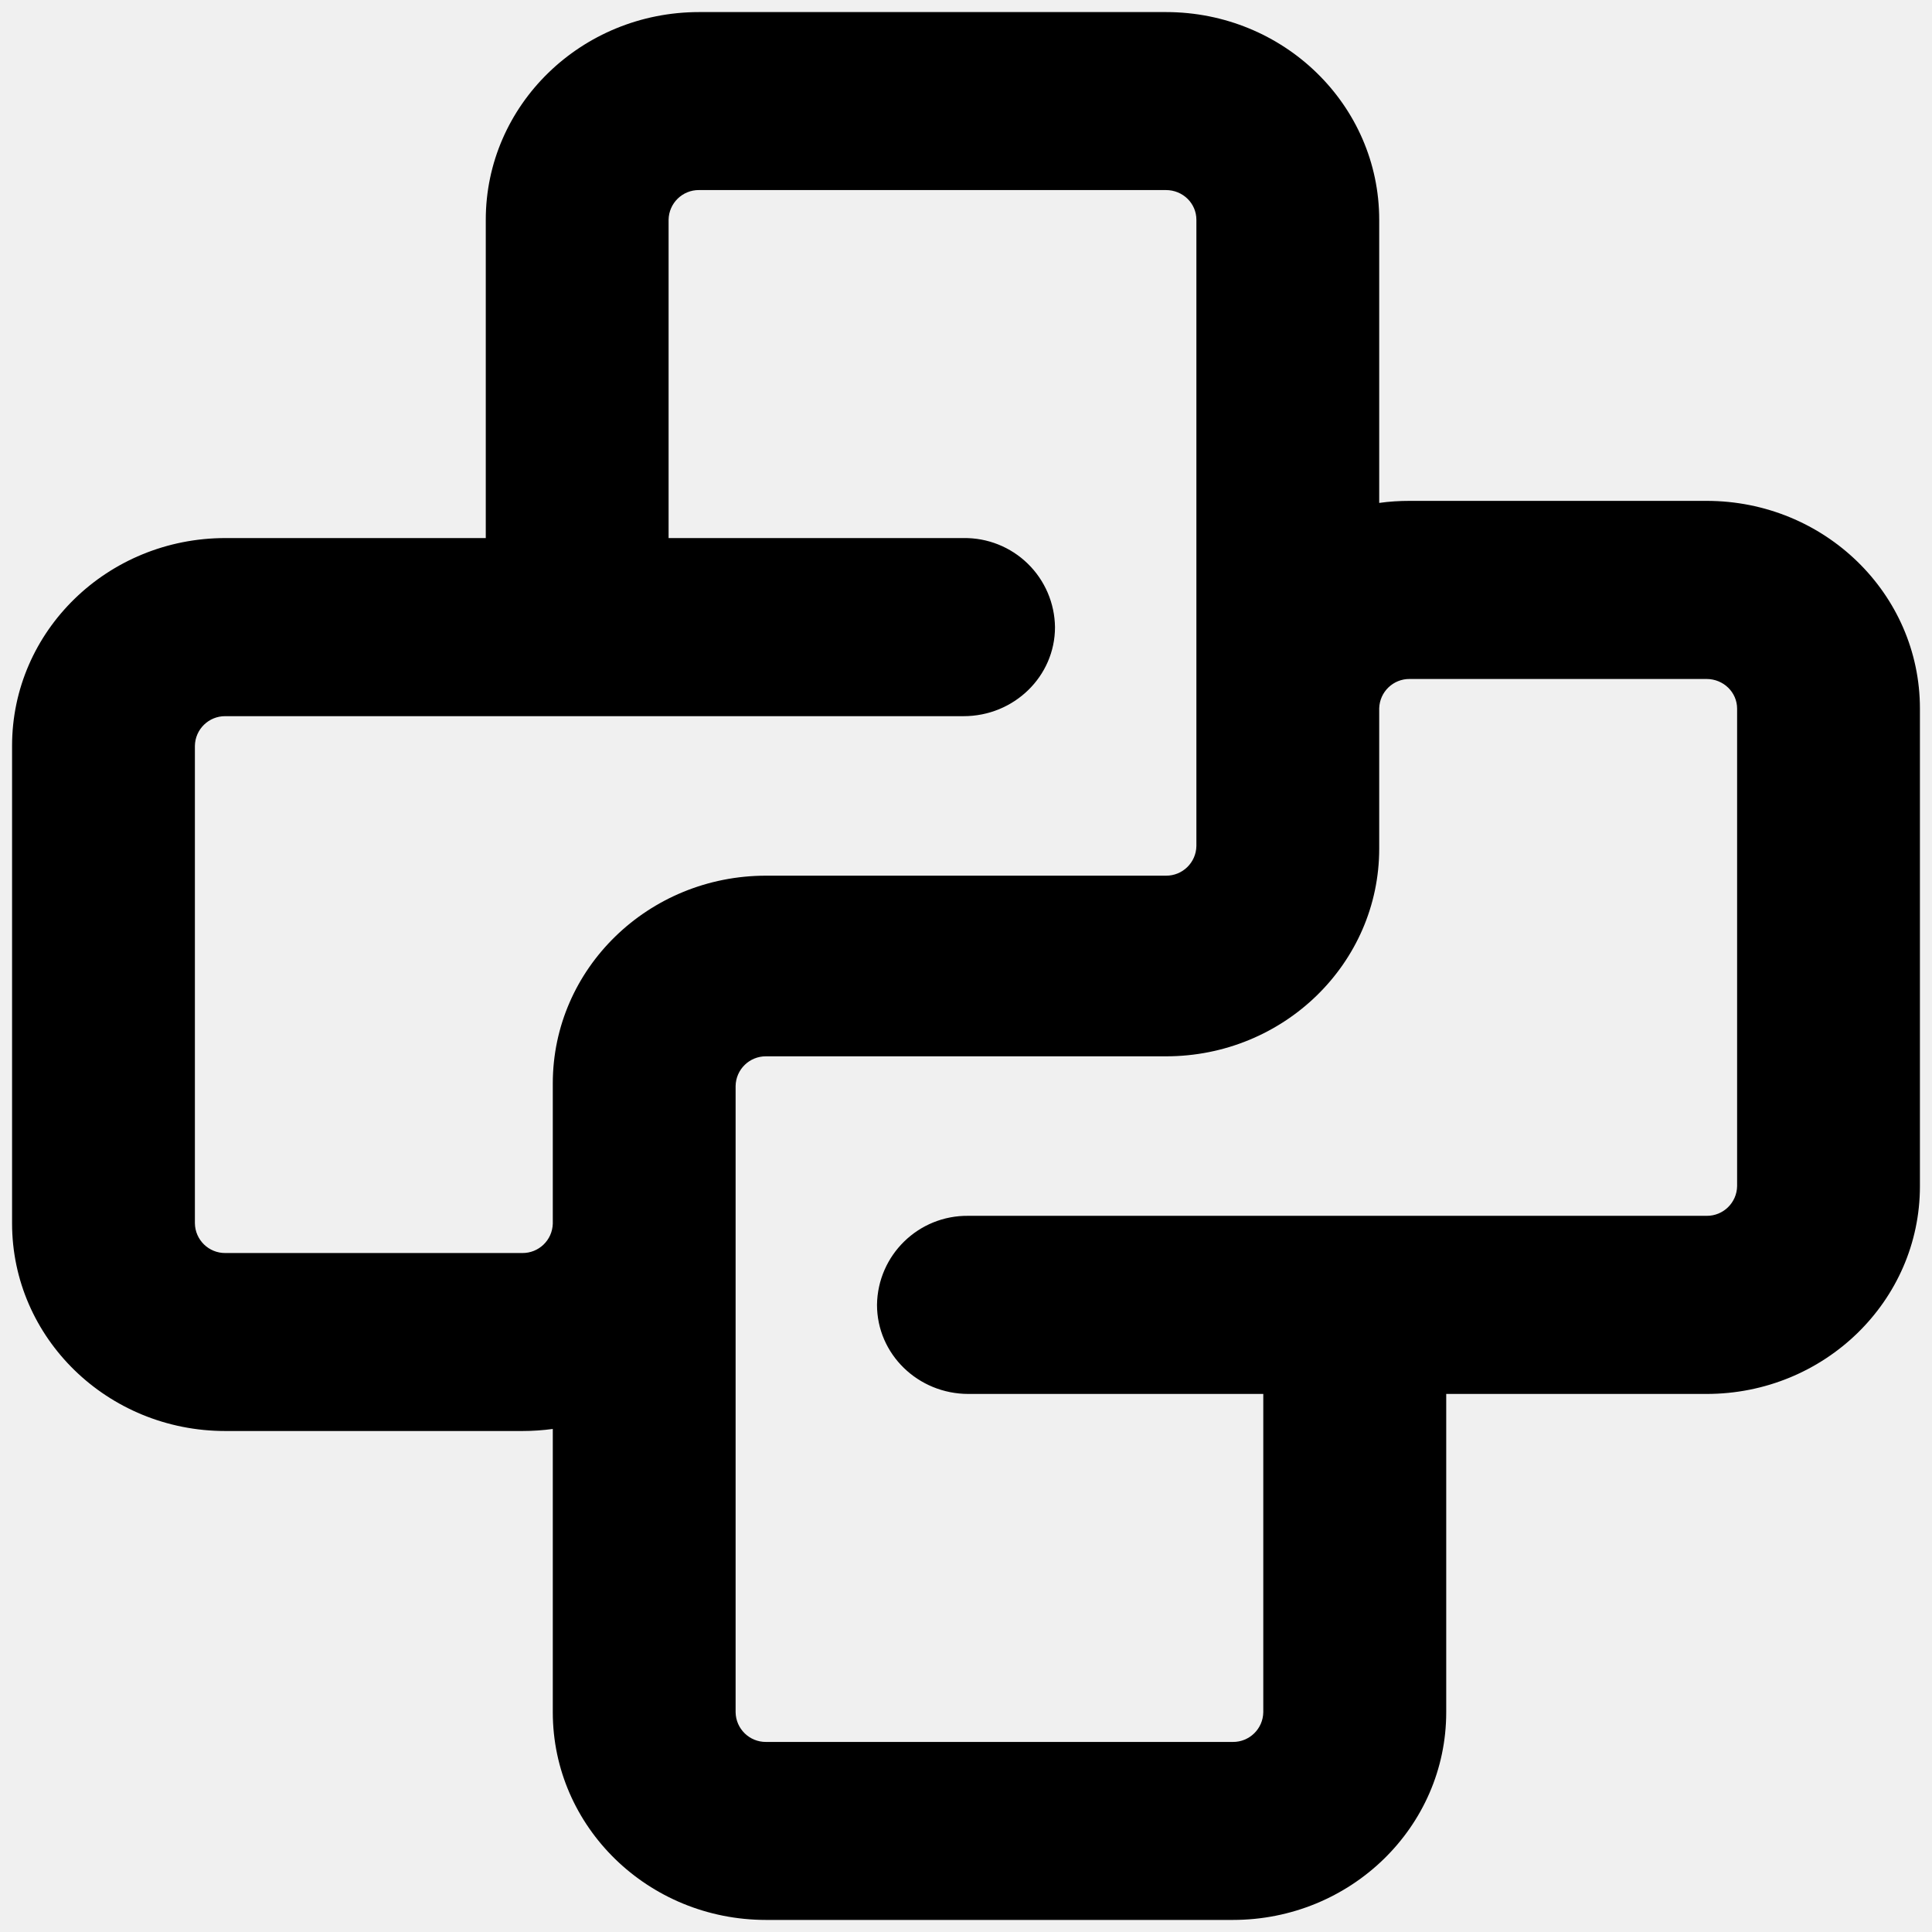
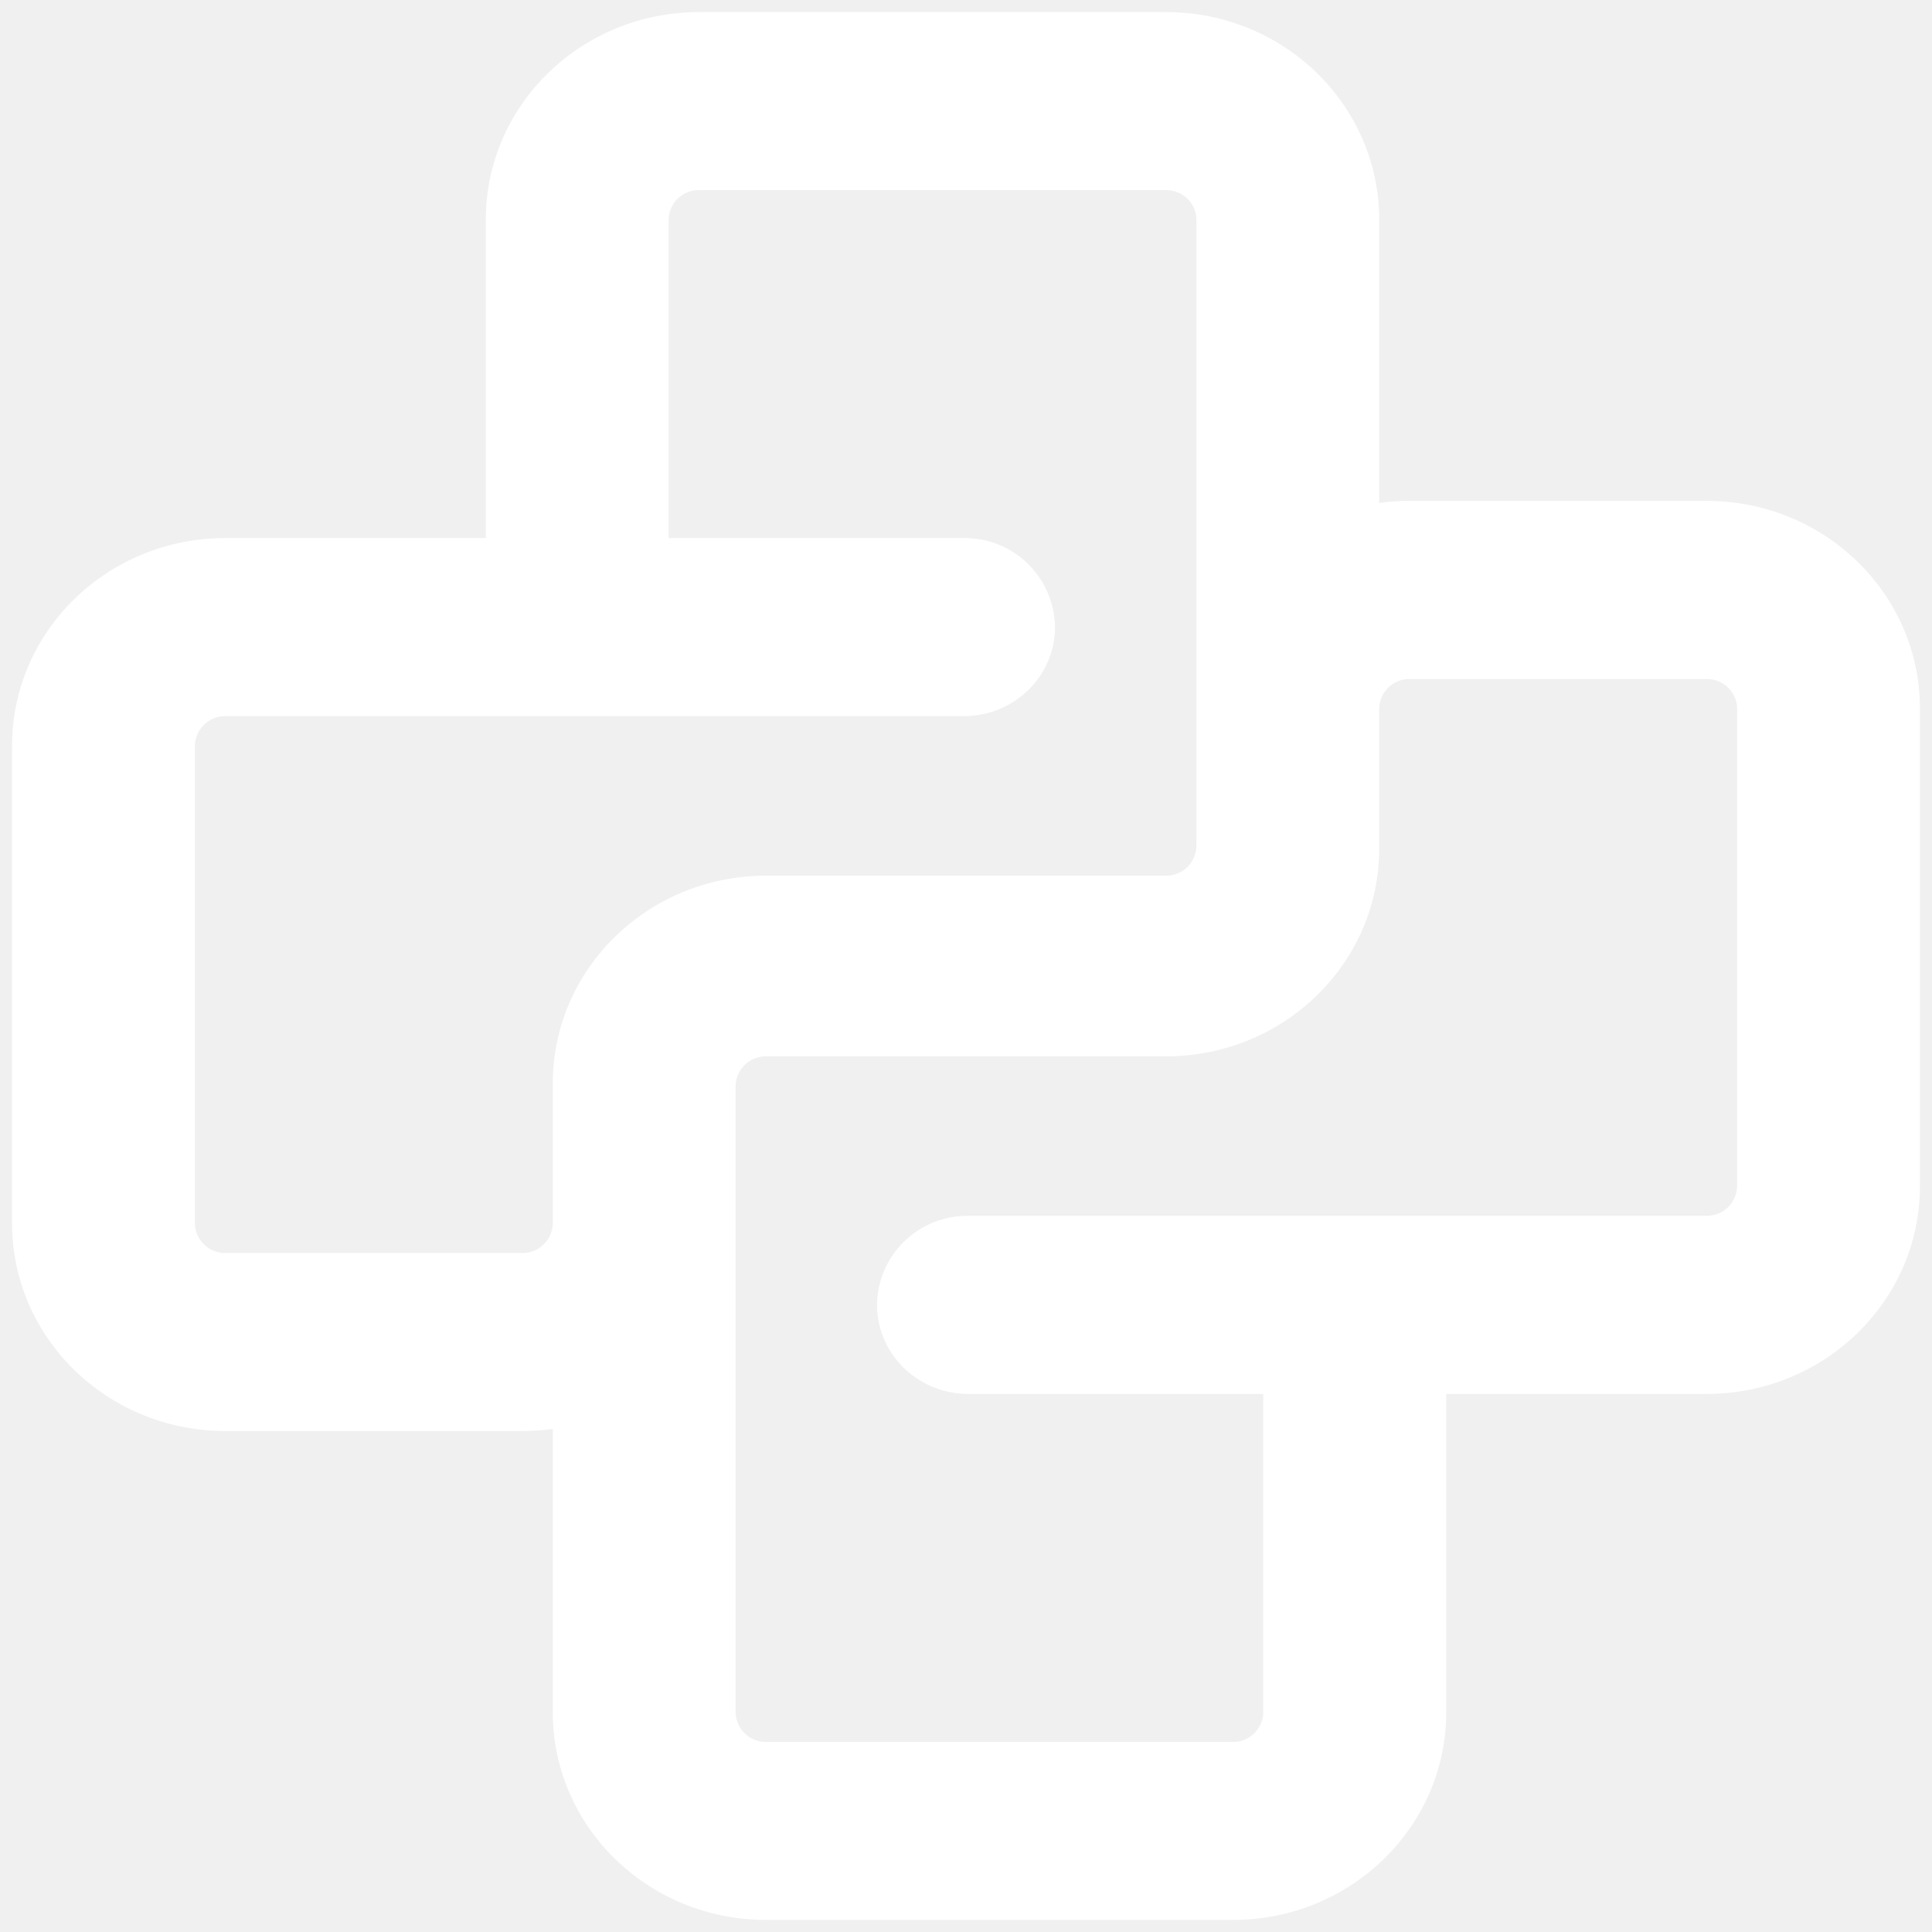
<svg xmlns="http://www.w3.org/2000/svg" viewBox="0 0 16.00 16.00" fill="none">
  <g id="SVGRepo_bgCarrier" stroke-width="0" />
  <g id="SVGRepo_tracerCarrier" stroke-linecap="round" stroke-linejoin="round" />
  <g id="SVGRepo_iconCarrier">
-     <path d="M5.79 1.574h3.866c.14 0 .252.11.252.246v5.186a.25.25 0 01-.252.246H6.344c-.975 0-1.766.77-1.766 1.72v1.162a.25.25 0 01-.253.243H1.867a.25.25 0 01-.253-.246V6.177a.25.25 0 01.252-.246H7.98c.418 0 .757-.33.757-.737a.747.747 0 00-.757-.738H5.537V1.82a.25.25 0 01.253-.246zm5.632 2.592V1.82c0-.95-.79-1.72-1.766-1.72H5.79c-.976 0-1.767.77-1.767 1.72v2.636H1.867C.89 4.456.1 5.226.1 6.176v3.955c0 .95.79 1.72 1.766 1.72h2.46c.085 0 .17-.006.252-.017v2.346c0 .95.79 1.72 1.766 1.72h3.866c.976 0 1.767-.77 1.767-1.72v-2.636h2.156c.976 0 1.767-.77 1.767-1.72V5.868c0-.95-.79-1.72-1.767-1.72h-2.458c-.086 0-.17.005-.253.017zm-5.33 5.974V8.994a.25.25 0 01.252-.246h3.312c.976 0 1.766-.77 1.766-1.72V5.866a.25.25 0 01.253-.243h2.458c.14 0 .253.11.253.246v3.954a.25.25 0 01-.252.246H8.02a.747.747 0 00-.757.737c0 .408.339.738.757.738h2.442v2.636a.25.25 0 01-.253.246H6.344a.25.25 0 01-.252-.246v-4.04z" fill="#000000" />
+     <path d="M5.79 1.574h3.866c.14 0 .252.11.252.246v5.186a.25.25 0 01-.252.246H6.344c-.975 0-1.766.77-1.766 1.72v1.162a.25.25 0 01-.253.243H1.867a.25.25 0 01-.253-.246V6.177a.25.25 0 01.252-.246H7.98c.418 0 .757-.33.757-.737a.747.747 0 00-.757-.738H5.537V1.82a.25.25 0 01.253-.246zm5.632 2.592V1.82c0-.95-.79-1.72-1.766-1.72H5.79c-.976 0-1.767.77-1.767 1.72v2.636H1.867C.89 4.456.1 5.226.1 6.176v3.955c0 .95.79 1.72 1.766 1.72h2.46c.085 0 .17-.006.252-.017v2.346c0 .95.79 1.72 1.766 1.72h3.866c.976 0 1.767-.77 1.767-1.72v-2.636h2.156c.976 0 1.767-.77 1.767-1.72V5.868c0-.95-.79-1.72-1.767-1.72h-2.458c-.086 0-.17.005-.253.017zm-5.33 5.974V8.994a.25.25 0 01.252-.246h3.312c.976 0 1.766-.77 1.766-1.72V5.866a.25.25 0 01.253-.243h2.458c.14 0 .253.11.253.246v3.954a.25.25 0 01-.252.246H8.02a.747.747 0 00-.757.737c0 .408.339.738.757.738h2.442v2.636a.25.25 0 01-.253.246H6.344a.25.25 0 01-.252-.246v-4.04z" fill="#ffffff" />
  </g>
</svg>
